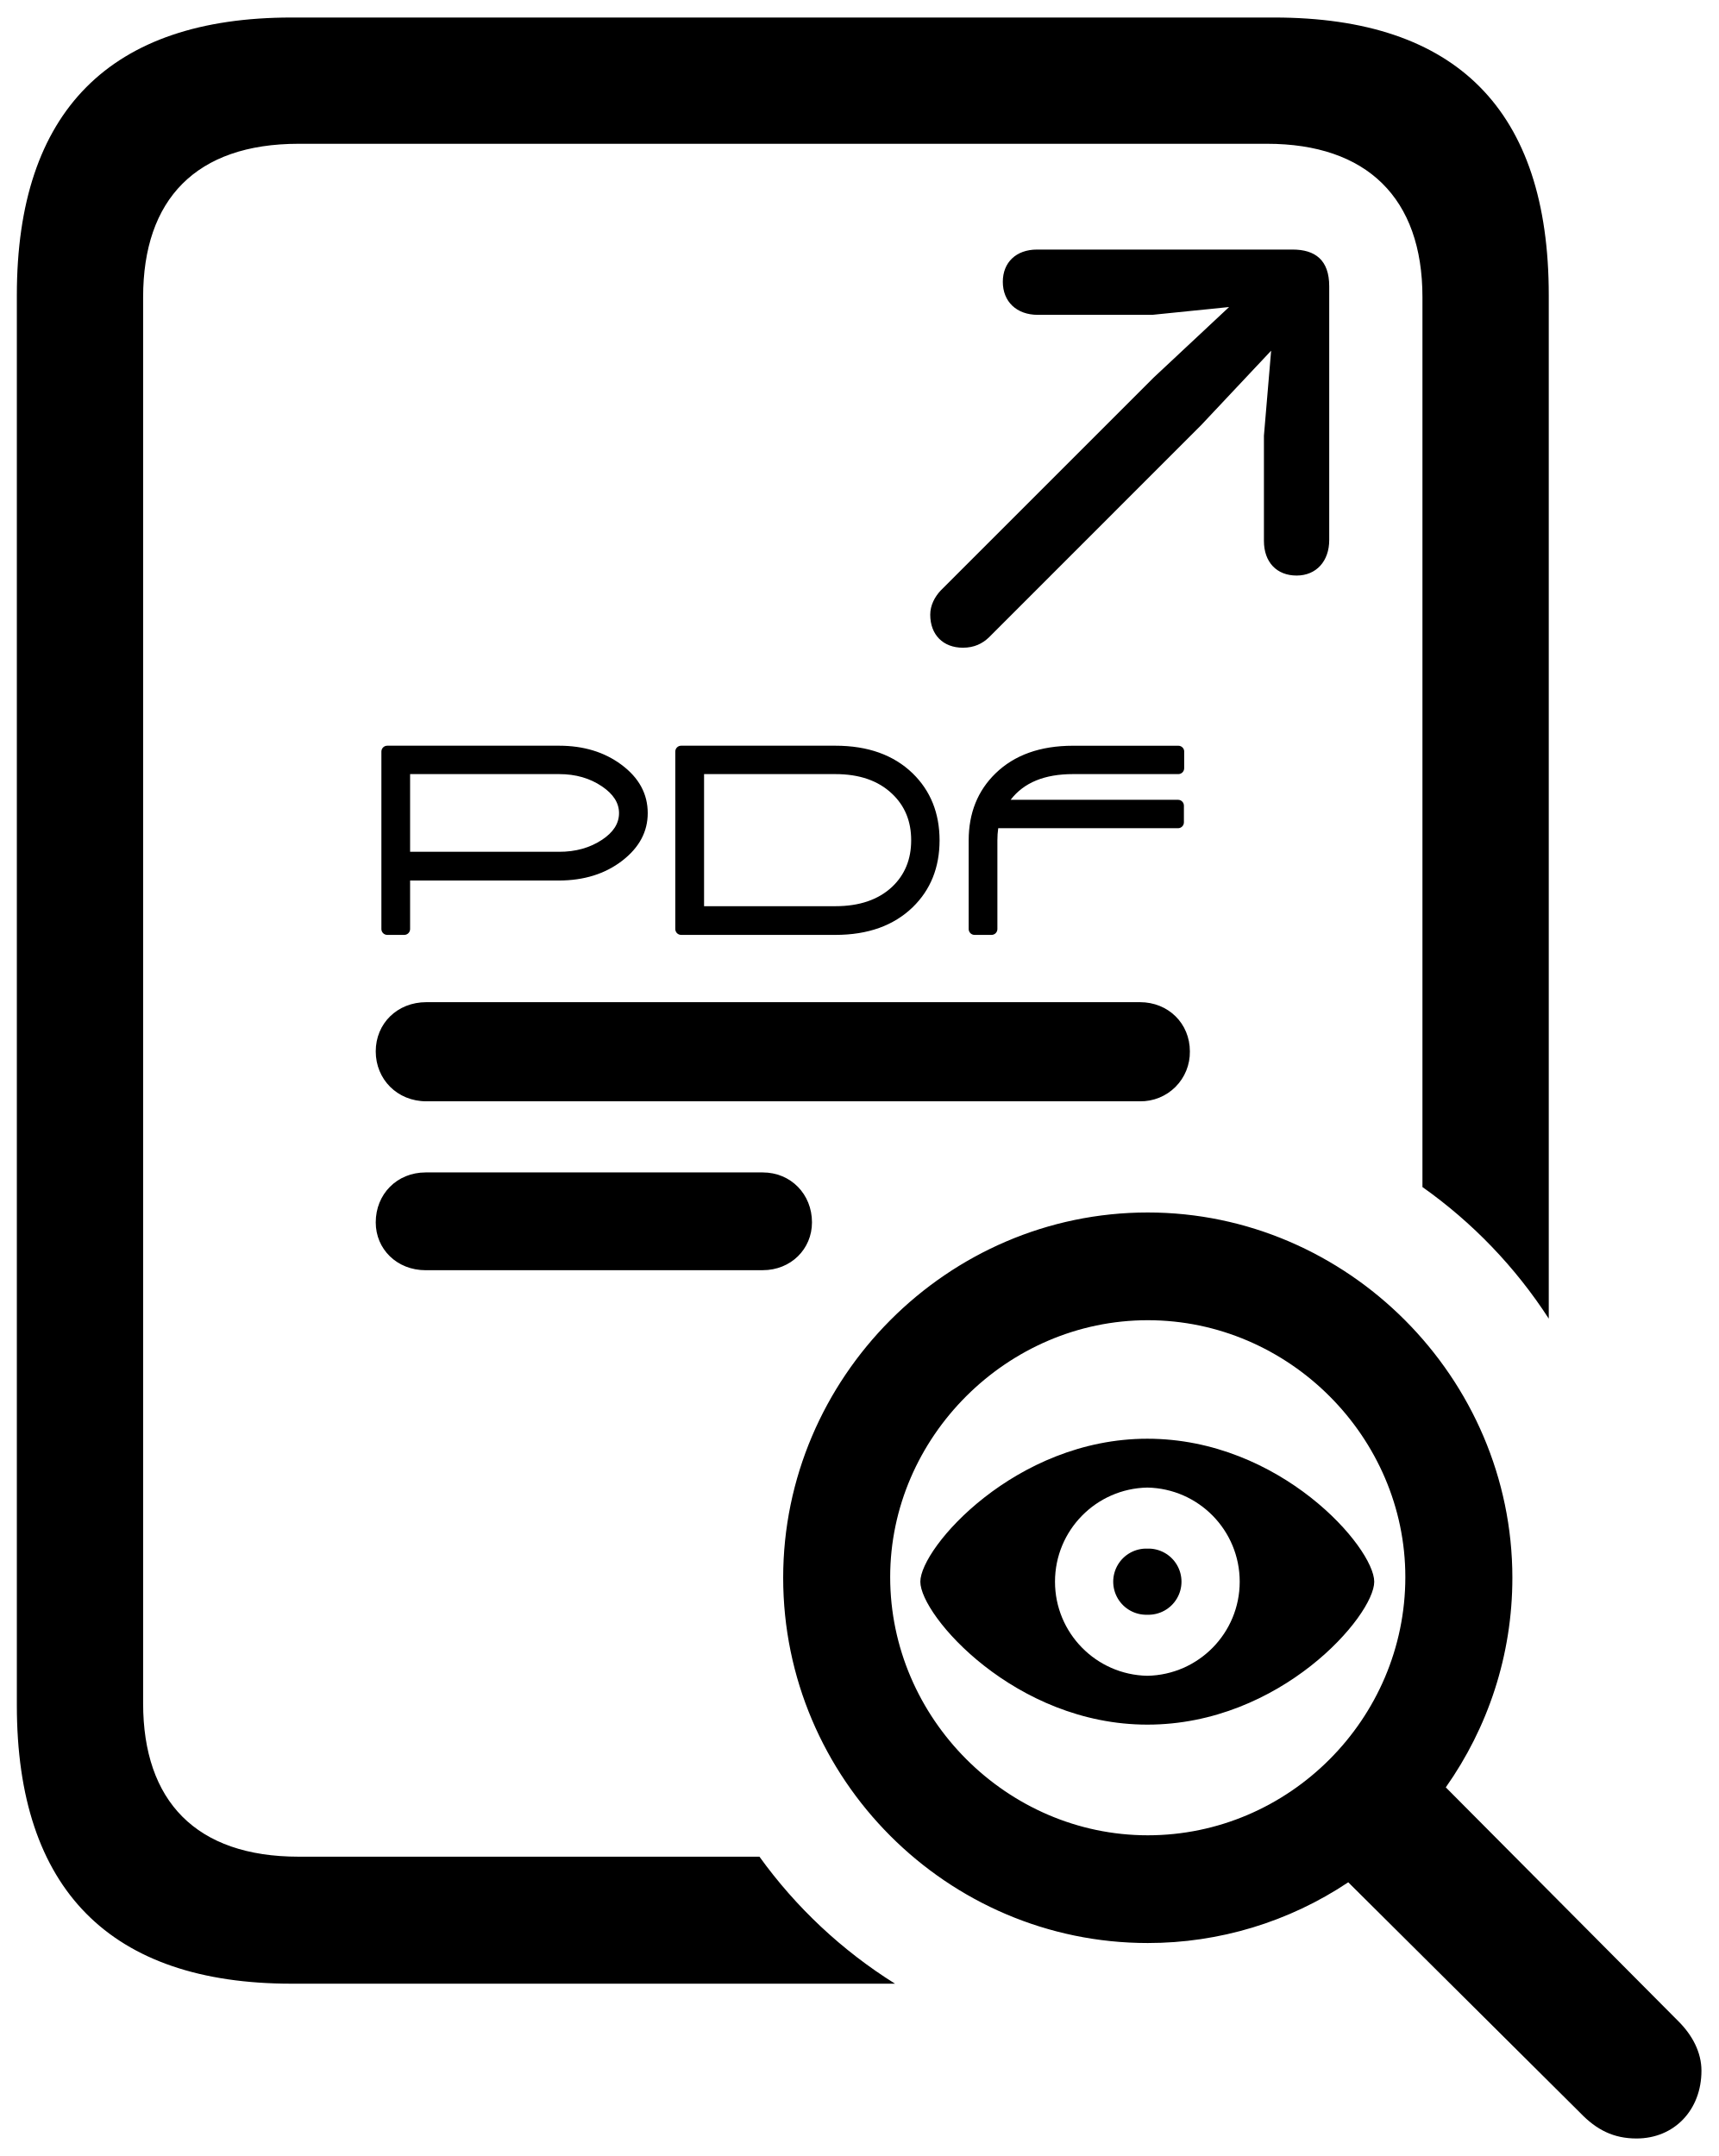
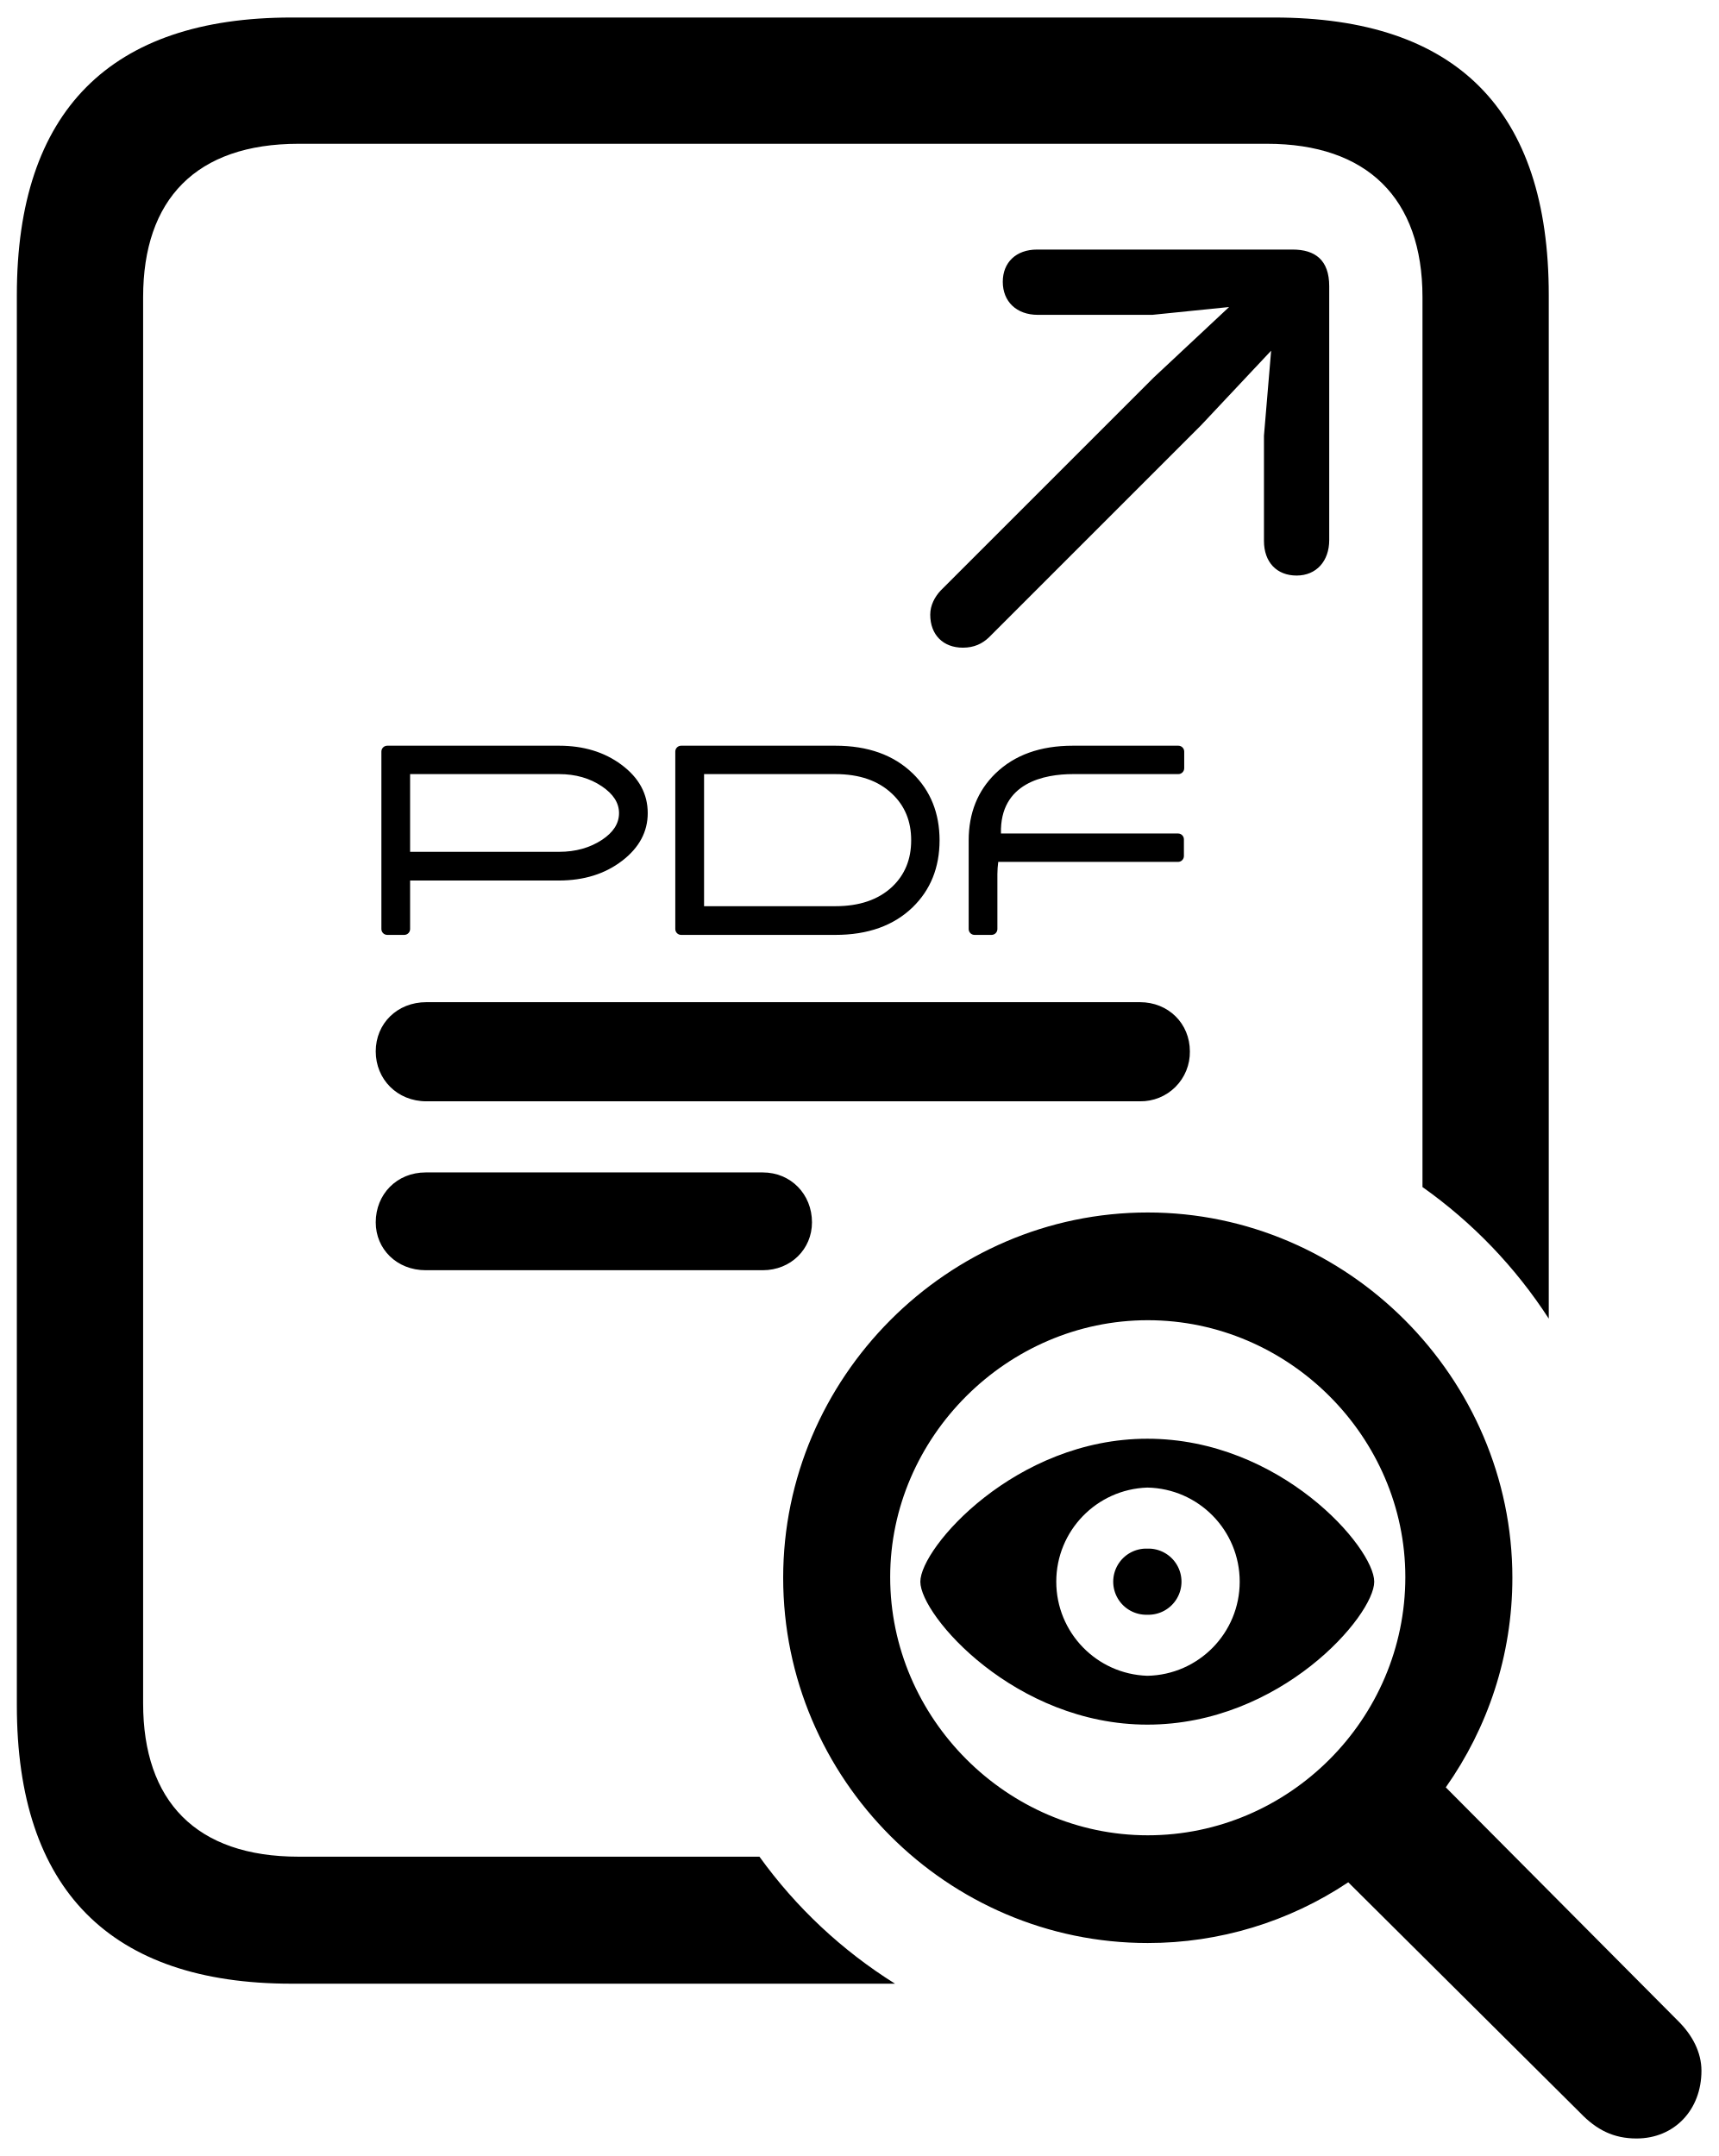
<svg xmlns="http://www.w3.org/2000/svg" viewBox="0 0 51 64" fill-rule="evenodd">
-   <path d="M45.968 8.758v30.385a14.3 14.3 0 0 0-3.749-3.906V8.821c0-2.943-1.651-4.553-4.616-4.553H8.865c-3.05 0-4.617 1.652-4.617 4.553v41.741c0 2.901 1.568 4.553 4.617 4.553h13.676a14.3 14.3 0 0 0 4.024 3.77H8.653C3.274 58.885.5 56.089.5 50.625V8.759C.5 3.294 3.274.52 8.653.52h29.162c5.421 0 8.153 2.753 8.153 8.238M35.316 31.21a1.46 1.46 0 0 1-1.483 1.482H12.656c-.868 0-1.504-.656-1.504-1.482s.636-1.461 1.504-1.461h21.177c.847 0 1.483.635 1.483 1.46m7.596 21.848 6.91 6.95c.403.403.678.91.678 1.461 0 1.165-.805 2.012-1.927 2.012-.678 0-1.186-.254-1.673-.762l-6.883-6.843a10.7 10.7 0 0 1-5.95 1.803c-5.952 0-10.822-4.871-10.822-10.843 0-5.93 4.87-10.843 10.821-10.843 5.93 0 10.822 4.913 10.822 10.843 0 2.312-.733 4.459-1.976 6.222m-8.846 1.423c4.193 0 7.645-3.452 7.645-7.666 0-4.151-3.452-7.624-7.645-7.624-4.172 0-7.645 3.473-7.645 7.624 0 4.193 3.473 7.666 7.645 7.666m-.012-3.285c-3.923 0-6.738-3.238-6.738-4.242 0-1.01 2.822-4.245 6.738-4.245 3.95 0 6.734 3.234 6.734 4.245 0 1.003-2.772 4.242-6.734 4.242m0-1.45a2.794 2.794 0 0 0 0-5.587 2.794 2.794 0 0 0 0 5.587m0-1.812a.982.982 0 1 1 0-1.963.982.982 0 1 1 0 1.963M12.635 37.706c-.856 0-1.483-.627-1.483-1.42 0-.836.627-1.483 1.483-1.483h10.003c.835 0 1.462.647 1.462 1.482 0 .794-.627 1.42-1.462 1.42zm5.806-15.008c.526.389.784.87.784 1.439 0 .549-.25 1.023-.76 1.415q-.76.585-1.88.586h-4.413v1.441a.174.174 0 0 1-.173.173h-.505a.174.174 0 0 1-.174-.173v-5.27c0-.095.078-.173.174-.173h5.1q1.092.001 1.847.562m-6.269 2.587h4.423q.734.002 1.275-.357c.33-.219.503-.479.503-.791 0-.308-.174-.568-.505-.793q-.54-.366-1.273-.365h-4.423zm14.917-2.328q.796.777.798 1.987-.001 1.212-.798 1.987c-.563.544-1.326.821-2.295.821h-4.577a.174.174 0 0 1-.174-.173v-5.27c0-.095.078-.173.173-.173h4.578c.969 0 1.732.277 2.294.82M20.897 26.9h3.898c.707 0 1.269-.188 1.683-.574q.567-.537.566-1.382.002-.845-.567-1.382c-.414-.392-.975-.583-1.682-.583h-3.898zm14.25-4.59v.496a.174.174 0 0 1-.173.173h-3.131c-.836 0-1.454.25-1.847.763h4.97c.095 0 .173.078.173.173v.497a.174.174 0 0 1-.173.173h-5.338a2.5 2.5 0 0 0-.025.36v2.634a.174.174 0 0 1-.173.173h-.506a.174.174 0 0 1-.173-.173v-2.635q.001-1.212.797-1.987.843-.818 2.295-.82h3.131c.095 0 .174.077.174.172M36.48 9.114l-2.279.232h-3.397c-.634 0-1.04-.395-1.04-.981 0-.574.394-.957 1.016-.957h7.584c.67 0 1.088.311 1.088 1.088v7.536c0 .623-.382 1.053-.968 1.053-.587 0-.97-.394-.97-1.029v-3.122l.214-2.524-2.08 2.213-6.303 6.304c-.192.18-.431.3-.766.3-.586 0-.969-.383-.969-.981 0-.276.132-.527.311-.718l6.316-6.316z" />
+   <path d="M45.968 8.758v30.385a14.3 14.3 0 0 0-3.748-3.906V8.821c0-2.943-1.652-4.553-4.617-4.553H8.865c-3.049 0-4.617 1.652-4.617 4.553v41.741c0 2.901 1.568 4.553 4.617 4.553h13.676a14.3 14.3 0 0 0 4.024 3.77H8.653C3.274 58.885.5 56.089.5 50.626V8.758C.5 3.294 3.274.52 8.653.52h29.162c5.421 0 8.153 2.753 8.153 8.238M35.316 31.21a1.46 1.46 0 0 1-1.483 1.482H12.656c-.868 0-1.504-.656-1.504-1.482s.636-1.461 1.504-1.461h21.177c.847 0 1.483.635 1.483 1.461m7.596 21.847 6.91 6.95c.403.403.678.911.678 1.461 0 1.165-.805 2.012-1.927 2.012-.678 0-1.186-.254-1.673-.762l-6.883-6.843a10.7 10.7 0 0 1-5.951 1.803c-5.951 0-10.821-4.871-10.821-10.843 0-5.93 4.87-10.843 10.821-10.843 5.93 0 10.822 4.913 10.822 10.843 0 2.312-.733 4.459-1.976 6.222m-8.846 1.423c4.193 0 7.645-3.452 7.645-7.666 0-4.151-3.452-7.624-7.645-7.624-4.172 0-7.645 3.473-7.645 7.624 0 4.193 3.473 7.666 7.645 7.666m-.012-3.285c-3.923 0-6.738-3.238-6.738-4.242 0-1.011 2.822-4.245 6.738-4.245 3.95 0 6.734 3.234 6.734 4.245 0 1.003-2.772 4.242-6.734 4.242m0-1.45a2.794 2.794 0 0 0 0-5.587 2.795 2.795 0 0 0 0 5.587m0-1.812a.982.982 0 1 1 0-1.963.982.982 0 1 1 0 1.963M12.635 37.706c-.856 0-1.483-.627-1.483-1.421 0-.835.627-1.482 1.483-1.482h10.003c.835 0 1.462.647 1.462 1.482 0 .794-.627 1.421-1.462 1.421zm5.806-15.008c.526.389.784.87.784 1.439 0 .549-.249 1.023-.759 1.415h-.001q-.76.585-1.879.586h-4.414v1.441a.174.174 0 0 1-.173.173h-.505a.174.174 0 0 1-.174-.173v-5.27c0-.095.078-.173.174-.173h5.101q1.09.001 1.846.562m-6.269 2.588h4.423q.733 0 1.275-.357c.33-.22.503-.48.503-.792 0-.308-.174-.568-.505-.793q-.54-.365-1.273-.365h-4.423zm14.917-2.329q.796.776.798 1.987-.002 1.212-.798 1.987l-.001.001c-.562.543-1.325.82-2.294.82h-4.578a.174.174 0 0 1-.173-.173v-5.27c0-.095.079-.173.173-.173h4.578c.969 0 1.732.277 2.294.821M20.897 26.9h3.898c.707 0 1.269-.188 1.683-.574q.567-.536.566-1.382.002-.845-.567-1.382c-.414-.392-.975-.583-1.682-.583h-3.898zm14.251-4.591v.497a.175.175 0 0 1-.174.173h-3.131c-.836 0-2.173.25-2.134 1.763h5.257c.095 0 .173.078.173.173v.497a.174.174 0 0 1-.173.173h-5.338a3 3 0 0 0-.025.359v1.635a.174.174 0 0 1-.173.173h-.506a.174.174 0 0 1-.173-.173v-2.635q.001-1.211.797-1.987h.001c.562-.544 1.325-.821 2.294-.821h3.131c.095 0 .174.078.174.173M36.48 9.114l-2.279.232h-3.397c-.634 0-1.041-.395-1.041-.981 0-.574.395-.957 1.017-.957h7.584c.67 0 1.088.311 1.088 1.088v7.536c0 .623-.382 1.053-.968 1.053-.587 0-.969-.394-.969-1.029v-3.122l.213-2.524-2.079 2.213-6.304 6.304c-.192.18-.431.299-.766.299-.586 0-.969-.382-.969-.98 0-.276.132-.527.311-.718l6.316-6.316z" />
</svg>
